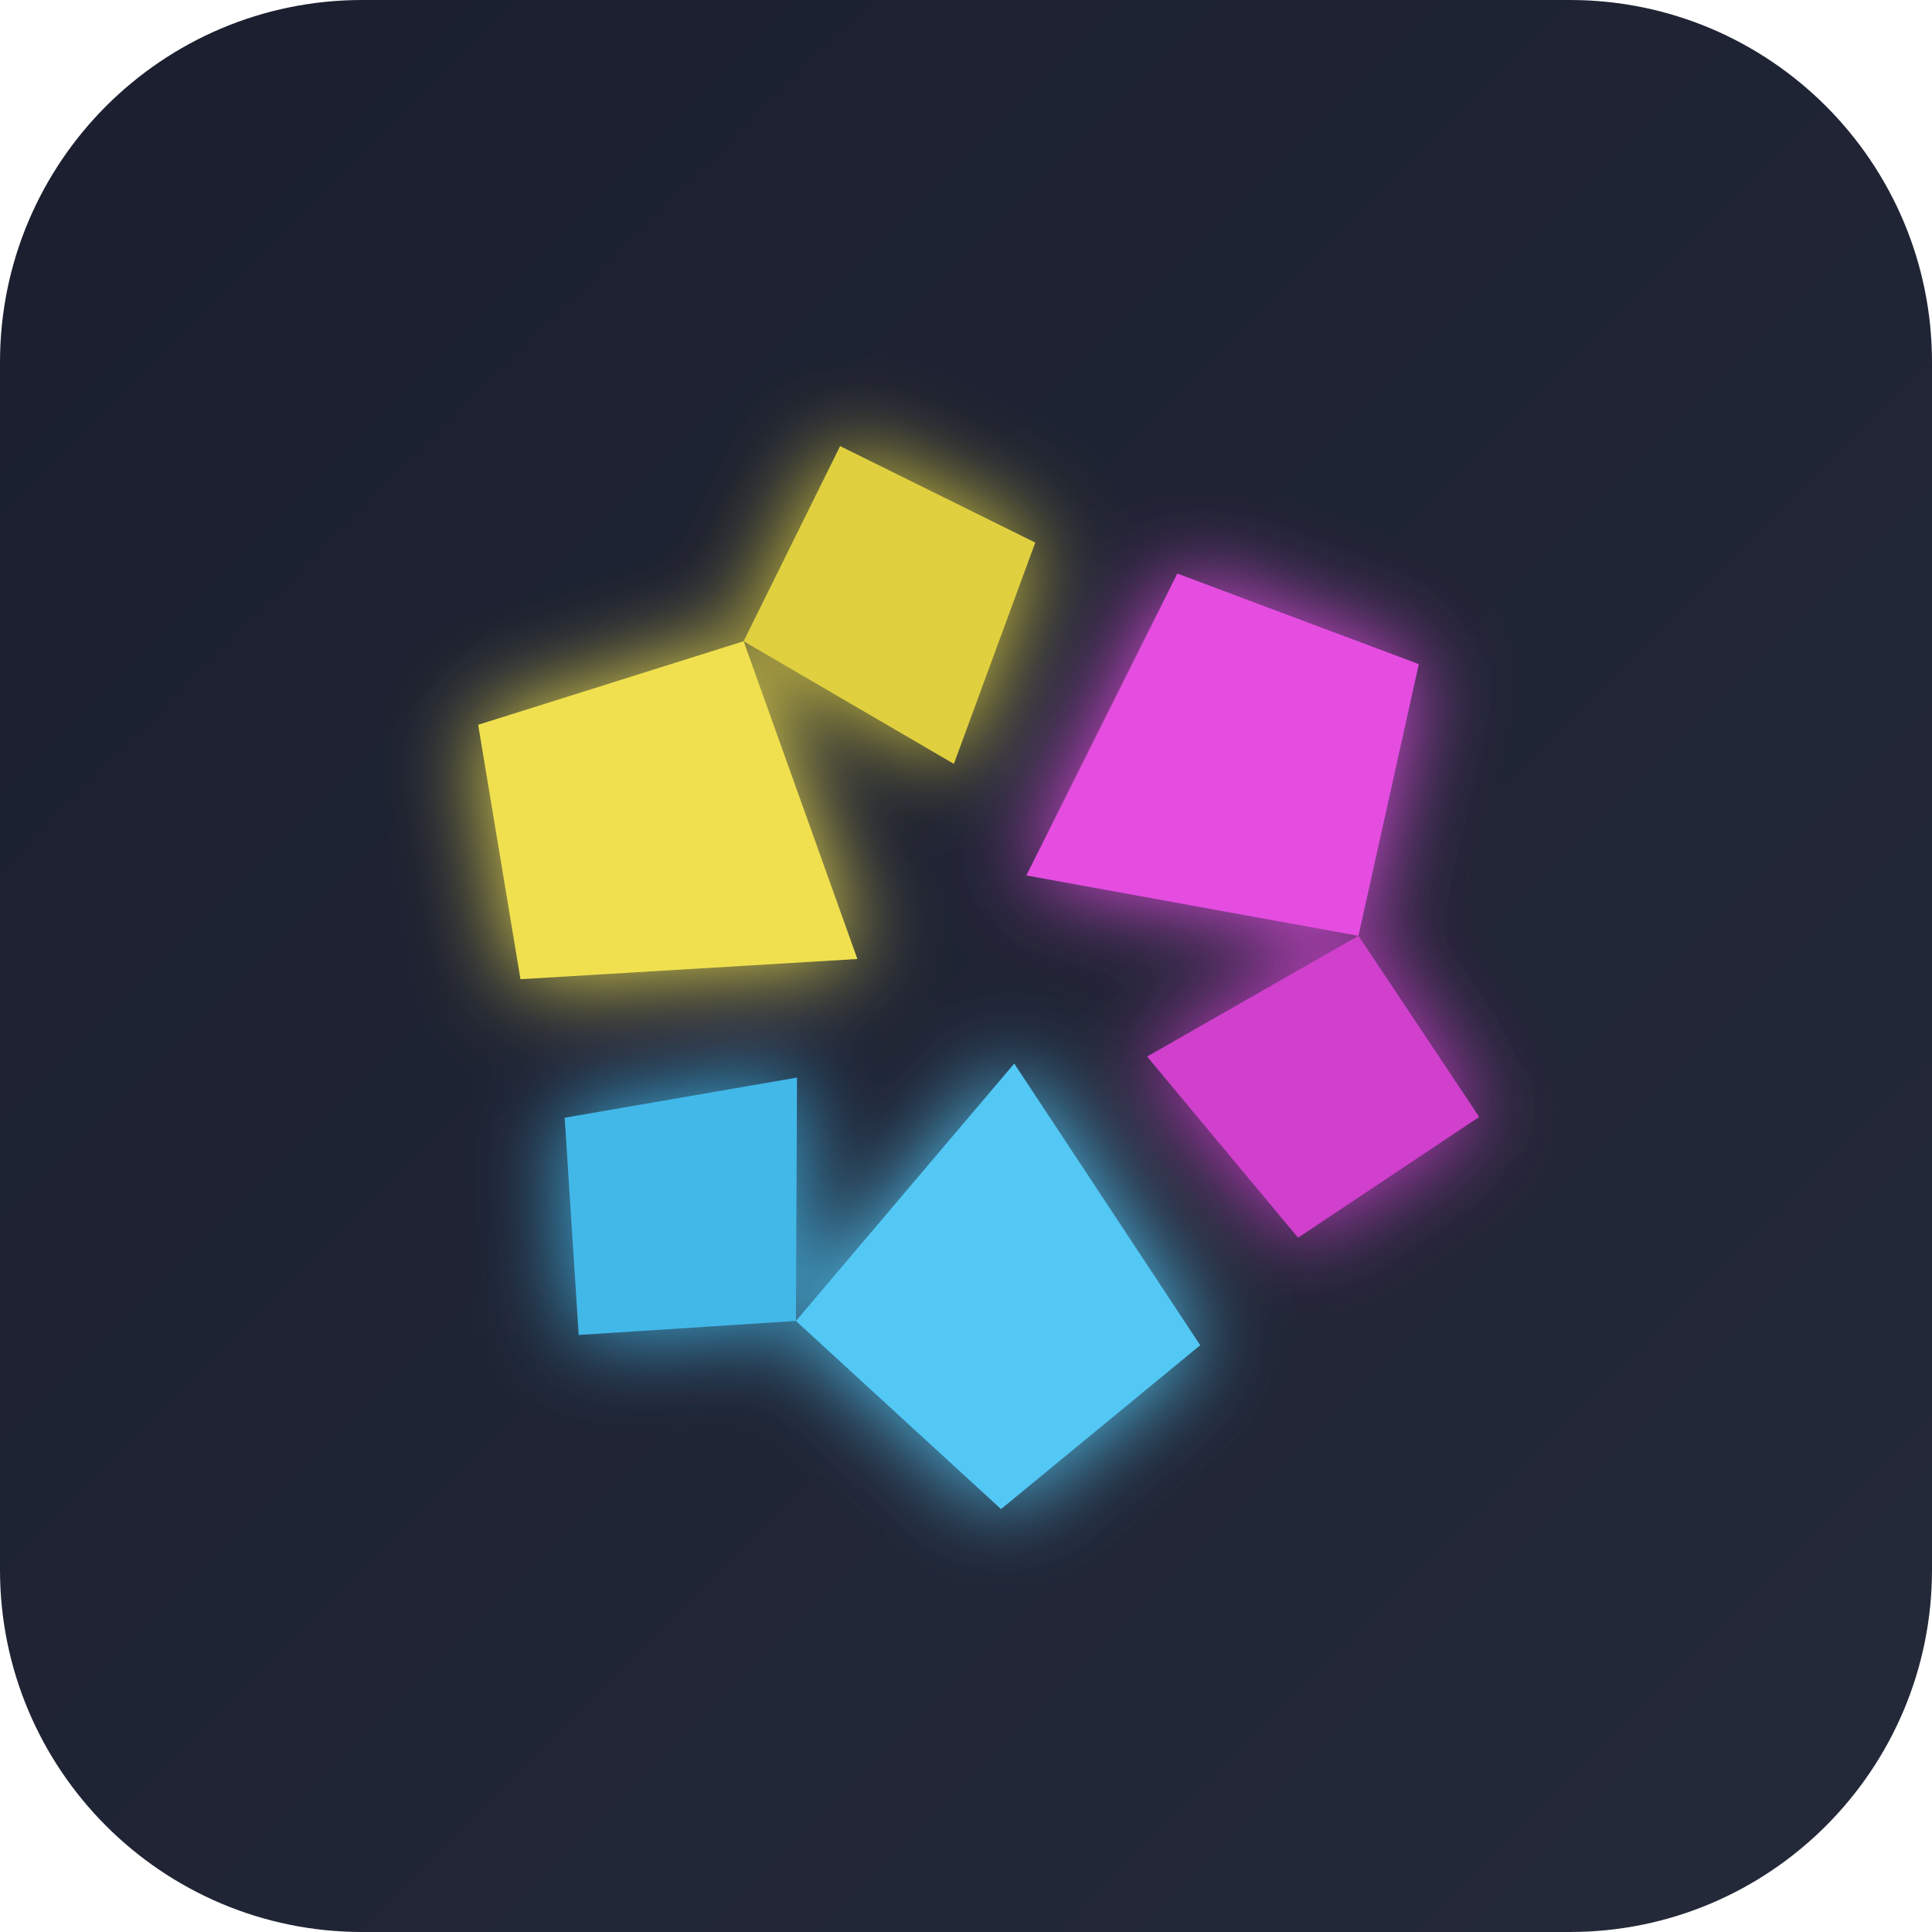
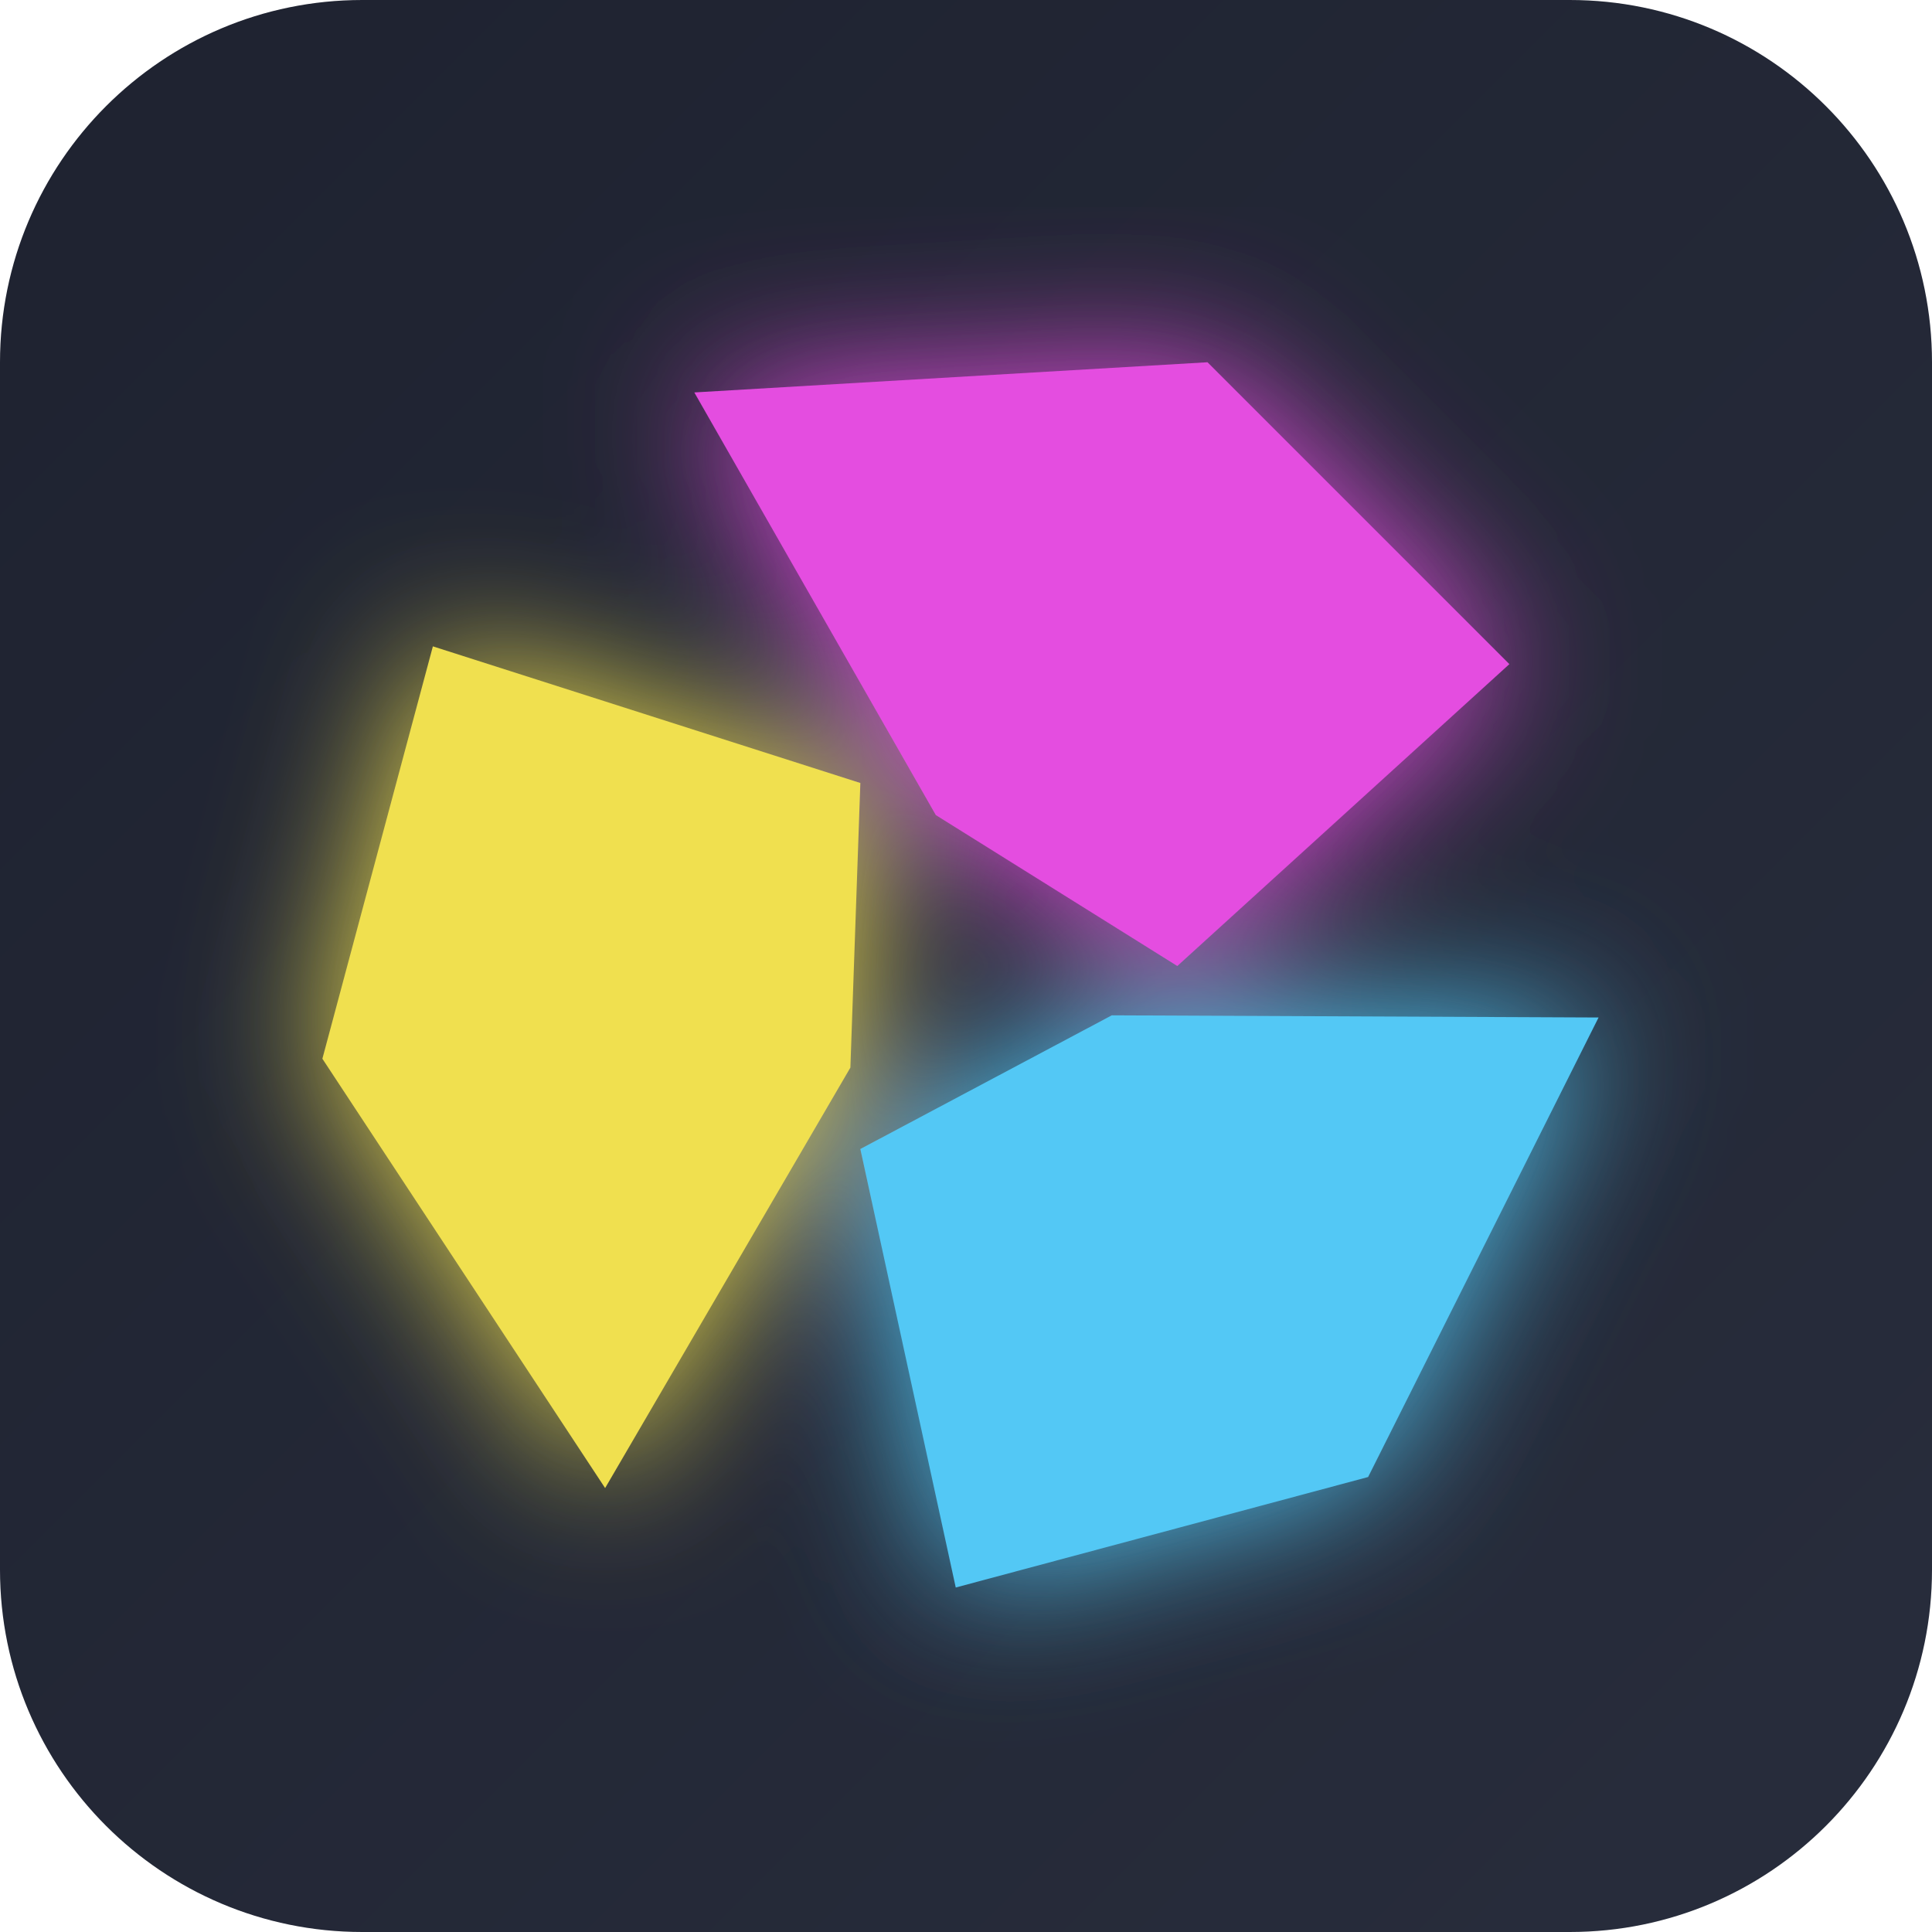
<svg xmlns="http://www.w3.org/2000/svg" viewBox="0 0 128 128" role="img" aria-label="OpenQuant icon">
  <defs>
    <linearGradient id="oq-bg" x1="0" y1="0" x2="1" y2="1">
-       <stop offset="0%" stop-color="#1a1e2e" />
-       <stop offset="100%" stop-color="#252a3a" />
+       <stop offset="0%" stop-color="#1e2230" />
+       <stop offset="100%" stop-color="#282d3c" />
    </linearGradient>
    <filter id="glow">
-       <feGaussianBlur stdDeviation="3" result="blur" />
+       <feGaussianBlur stdDeviation="5" result="blur" />
      <feMerge>
        <feMergeNode in="blur" />
        <feMergeNode in="SourceGraphic" />
      </feMerge>
    </filter>
  </defs>
  <rect width="128" height="128" rx="24" fill="url(#oq-bg)" />
  <g transform="translate(64 64)" filter="url(#glow)">
-     <path d="M4,-6 L14,-26 L30,-20 L26,-2 Z" fill="#e44de0" />
-     <path d="M26,-2 L34,10 L22,18 L12,6 Z" fill="#d040cc" />
-     <path d="M4,-6 L14,-26 L30,-20 L26,-2 Z" fill="#52c8f5" transform="rotate(120)" />
-     <path d="M26,-2 L34,10 L22,18 L12,6 Z" fill="#42b8e8" transform="rotate(120)" />
-     <path d="M4,-6 L14,-26 L30,-20 L26,-2 Z" fill="#f0e050" transform="rotate(240)" />
-     <path d="M26,-2 L34,10 L22,18 L12,6 Z" fill="#e0d040" transform="rotate(240)" />
+     <polygon points="-2,-10 -18,-38 16,-40 36,-20 14,0" fill="#e44de0" />
+     <polygon points="-2,-10 -18,-38 16,-40 36,-20 14,0" fill="#52c8f5" transform="rotate(120)" />
+     <polygon points="-2,-10 -18,-38 16,-40 36,-20 14,0" fill="#f0e050" transform="rotate(240)" />
  </g>
</svg>
